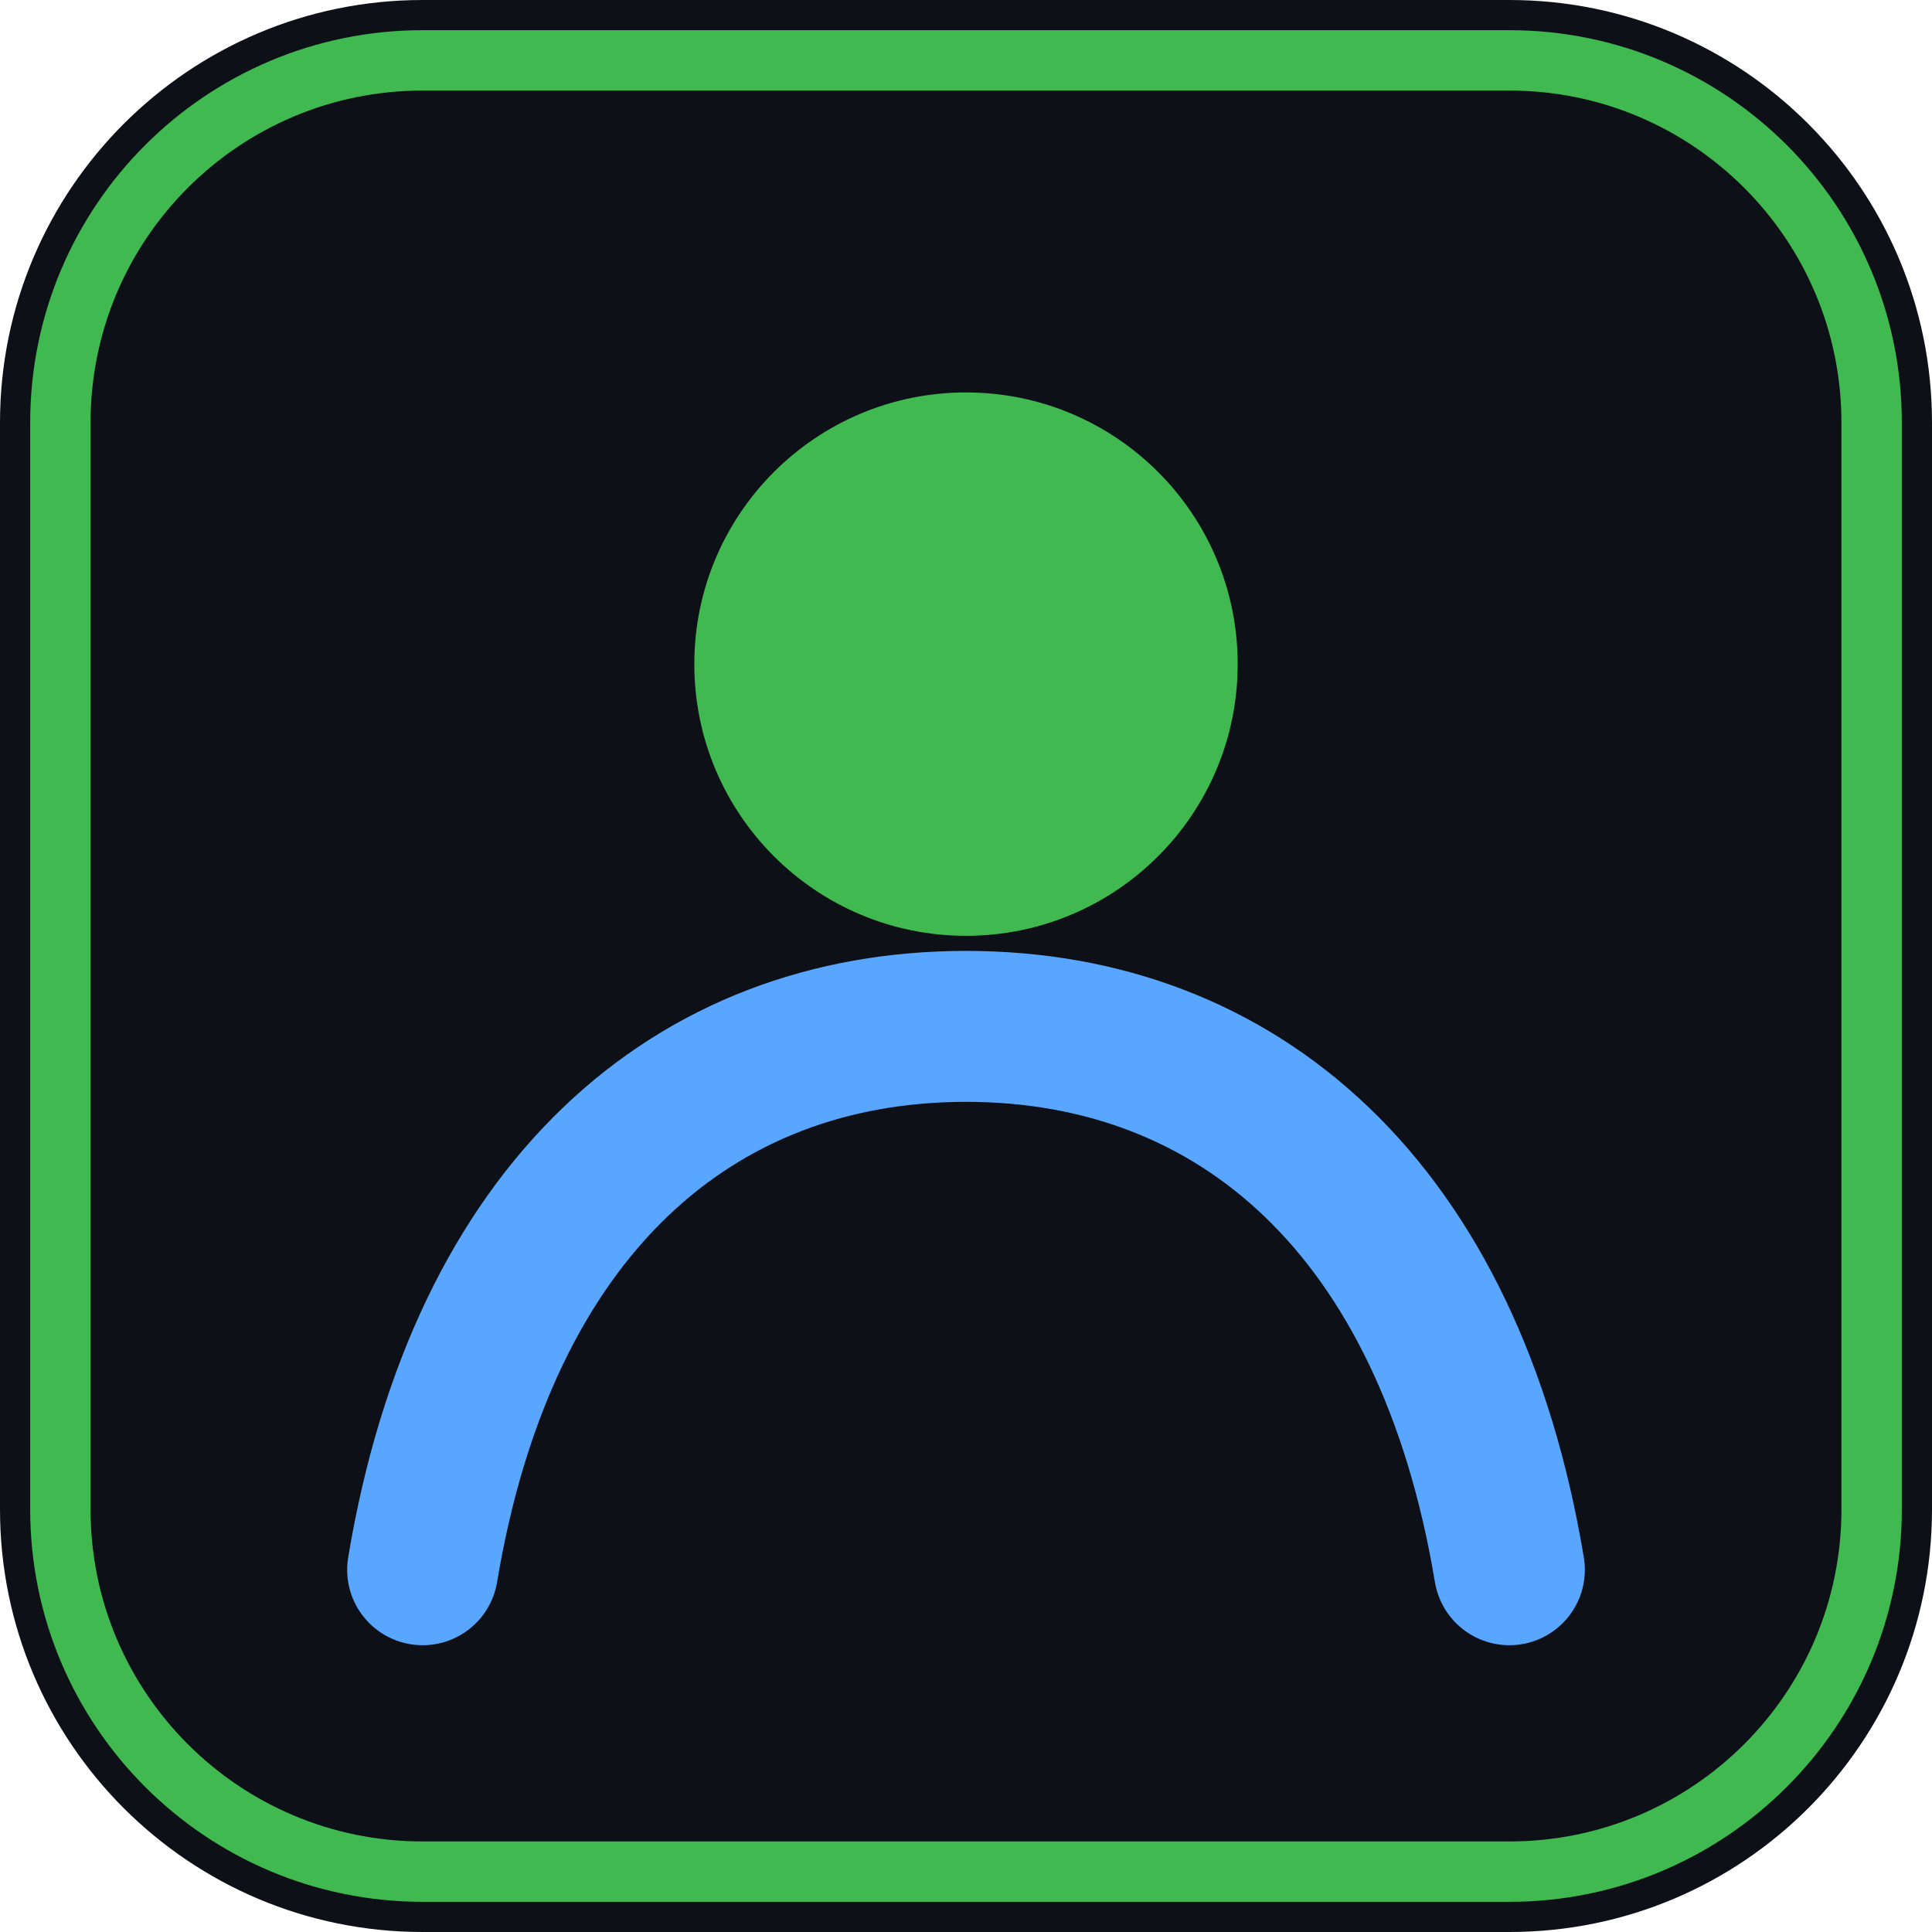
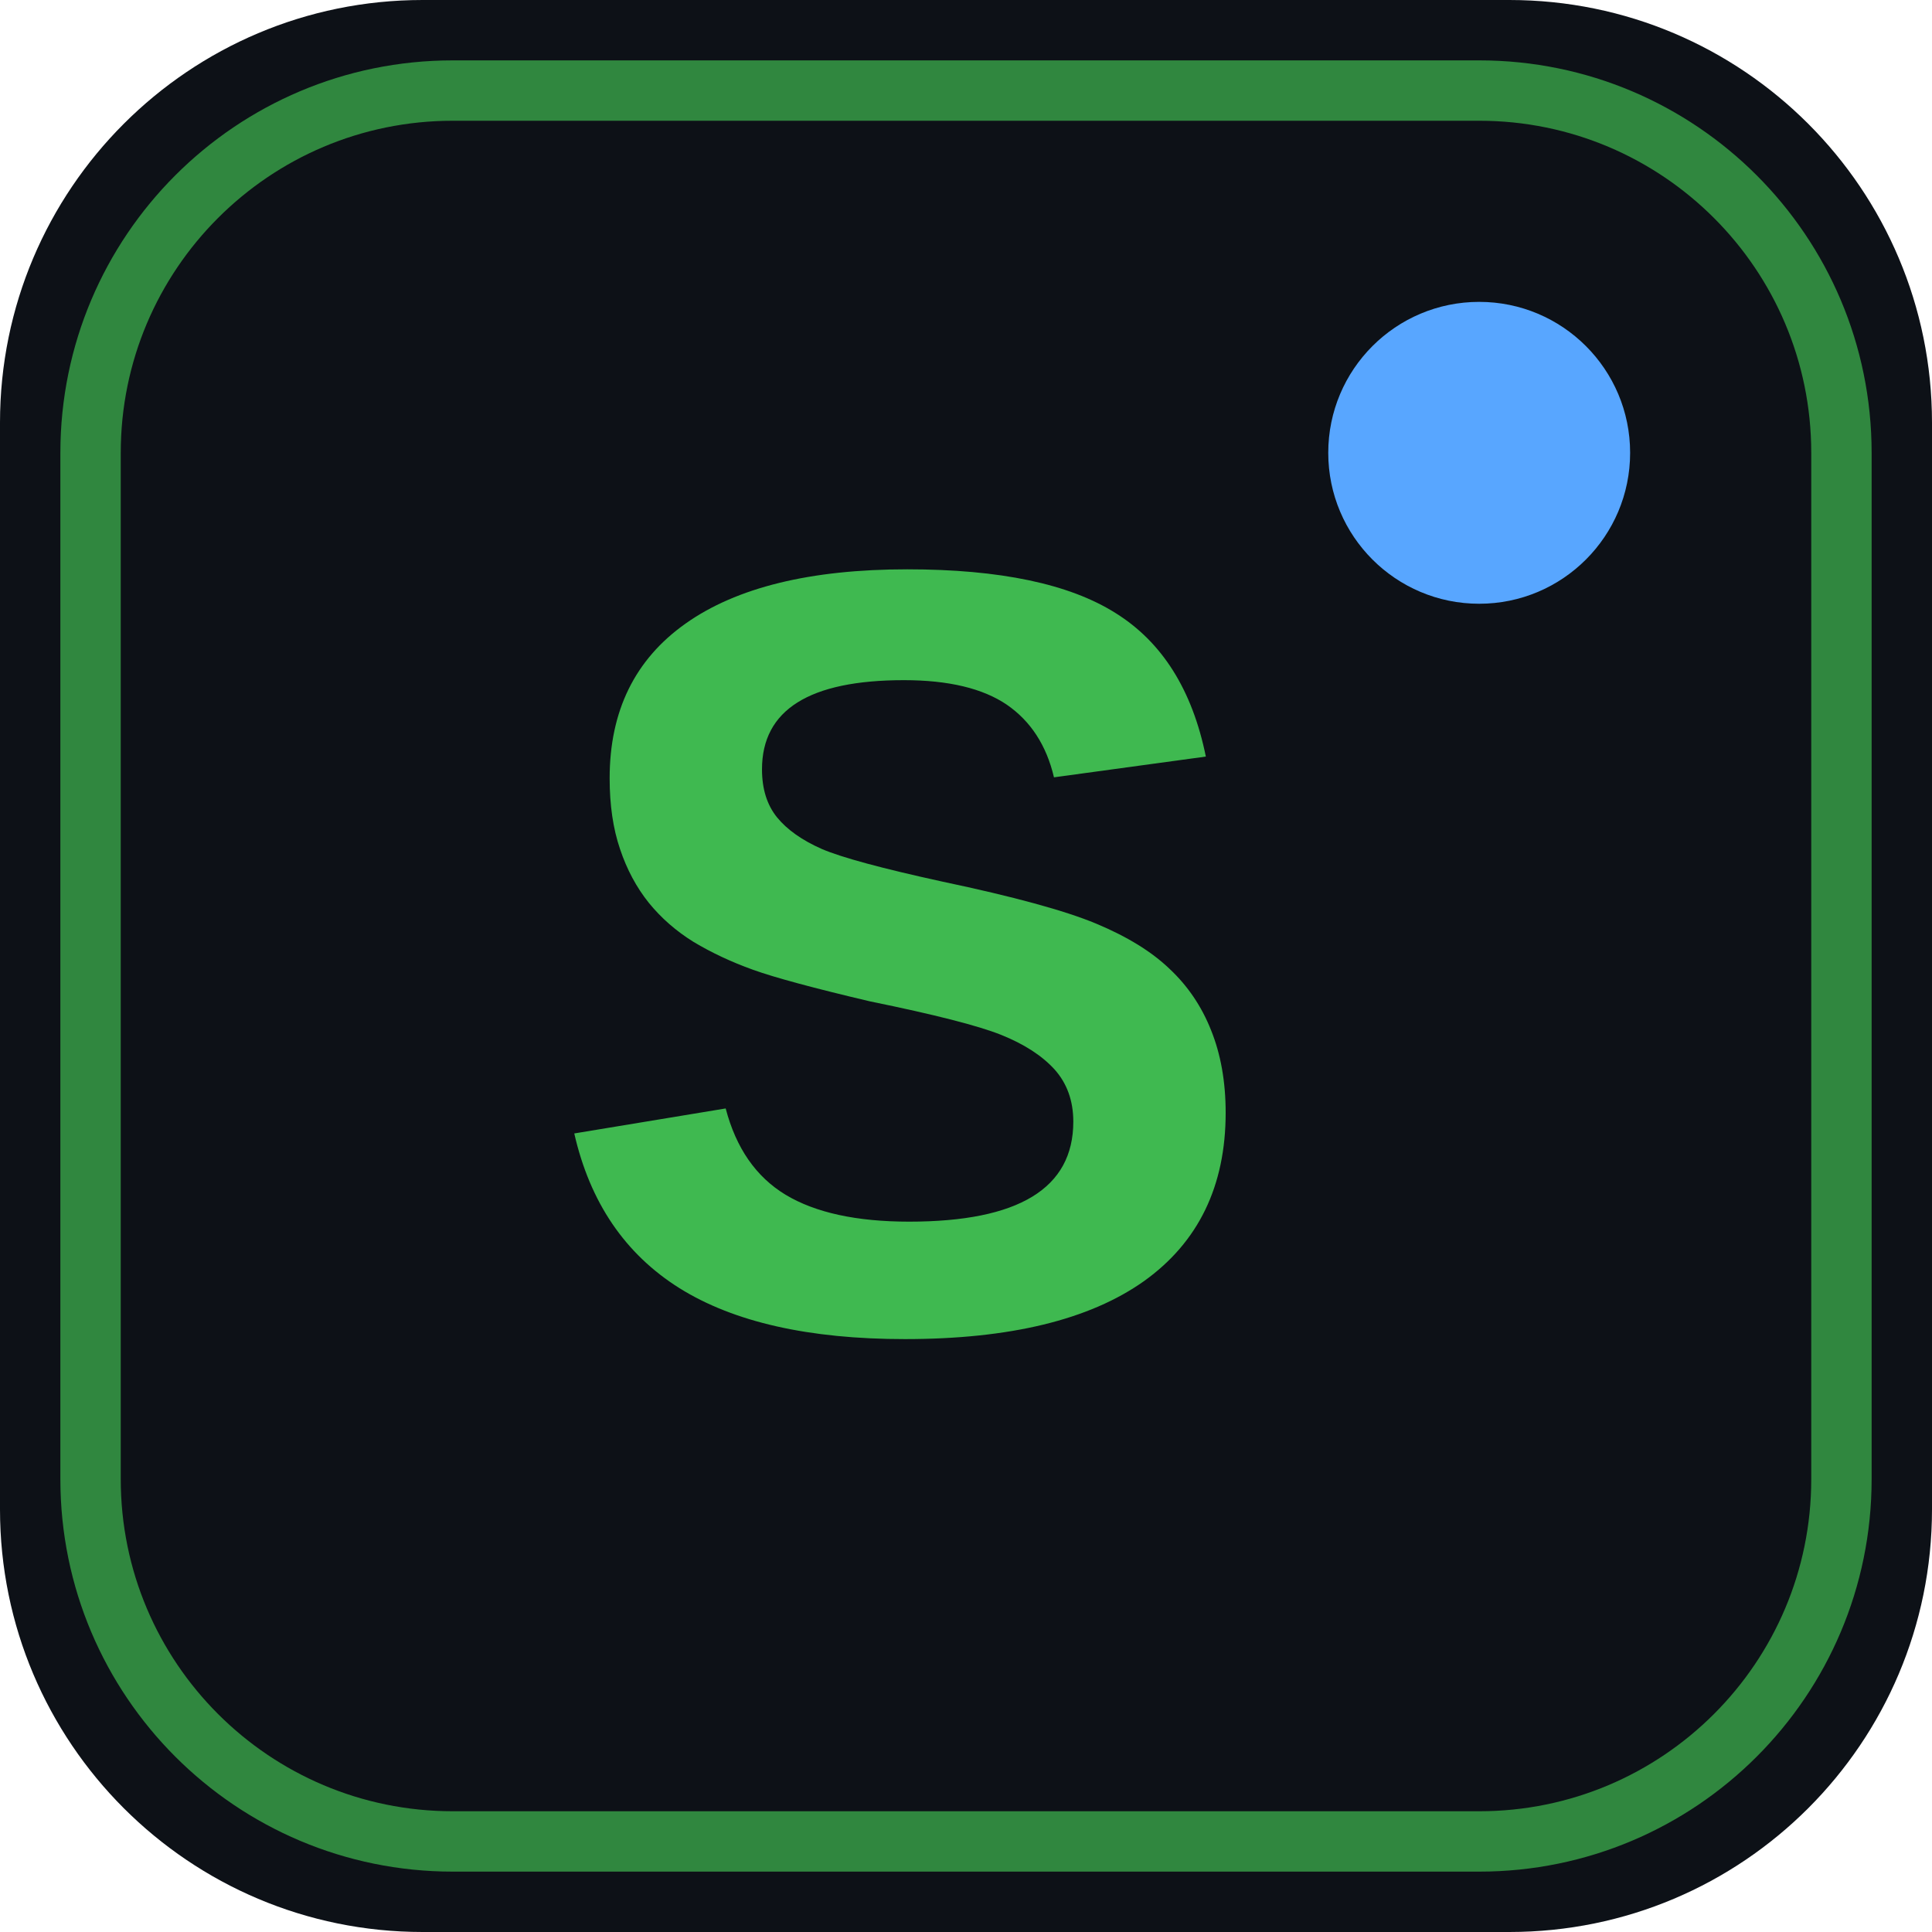
<svg xmlns="http://www.w3.org/2000/svg" viewBox="0 0 64 64">
  <rect width="64" height="64" rx="14" fill="#0d1117" />
-   <rect x="2" y="2" width="60" height="60" rx="12" fill="none" stroke="#3fb950" stroke-width="2" />
-   <circle cx="32" cy="22" r="9" fill="#3fb950" />
-   <path d="M14 52c2-12 9-18 18-18s16 6 18 18" fill="none" stroke="#58a6ff" stroke-width="5" stroke-linecap="round" />
+   <rect x="3" y="3" width="58" height="58" rx="12" fill="none" stroke="#3fb950" stroke-width="2" opacity=".7" />
+   <text x="30" y="44" font-family="Arial, Helvetica, sans-serif" font-size="36" font-weight="700" fill="#3fb950" text-anchor="middle">S</text>
+   <circle cx="49" cy="15" r="5" fill="#58a6ff" />
</svg>
